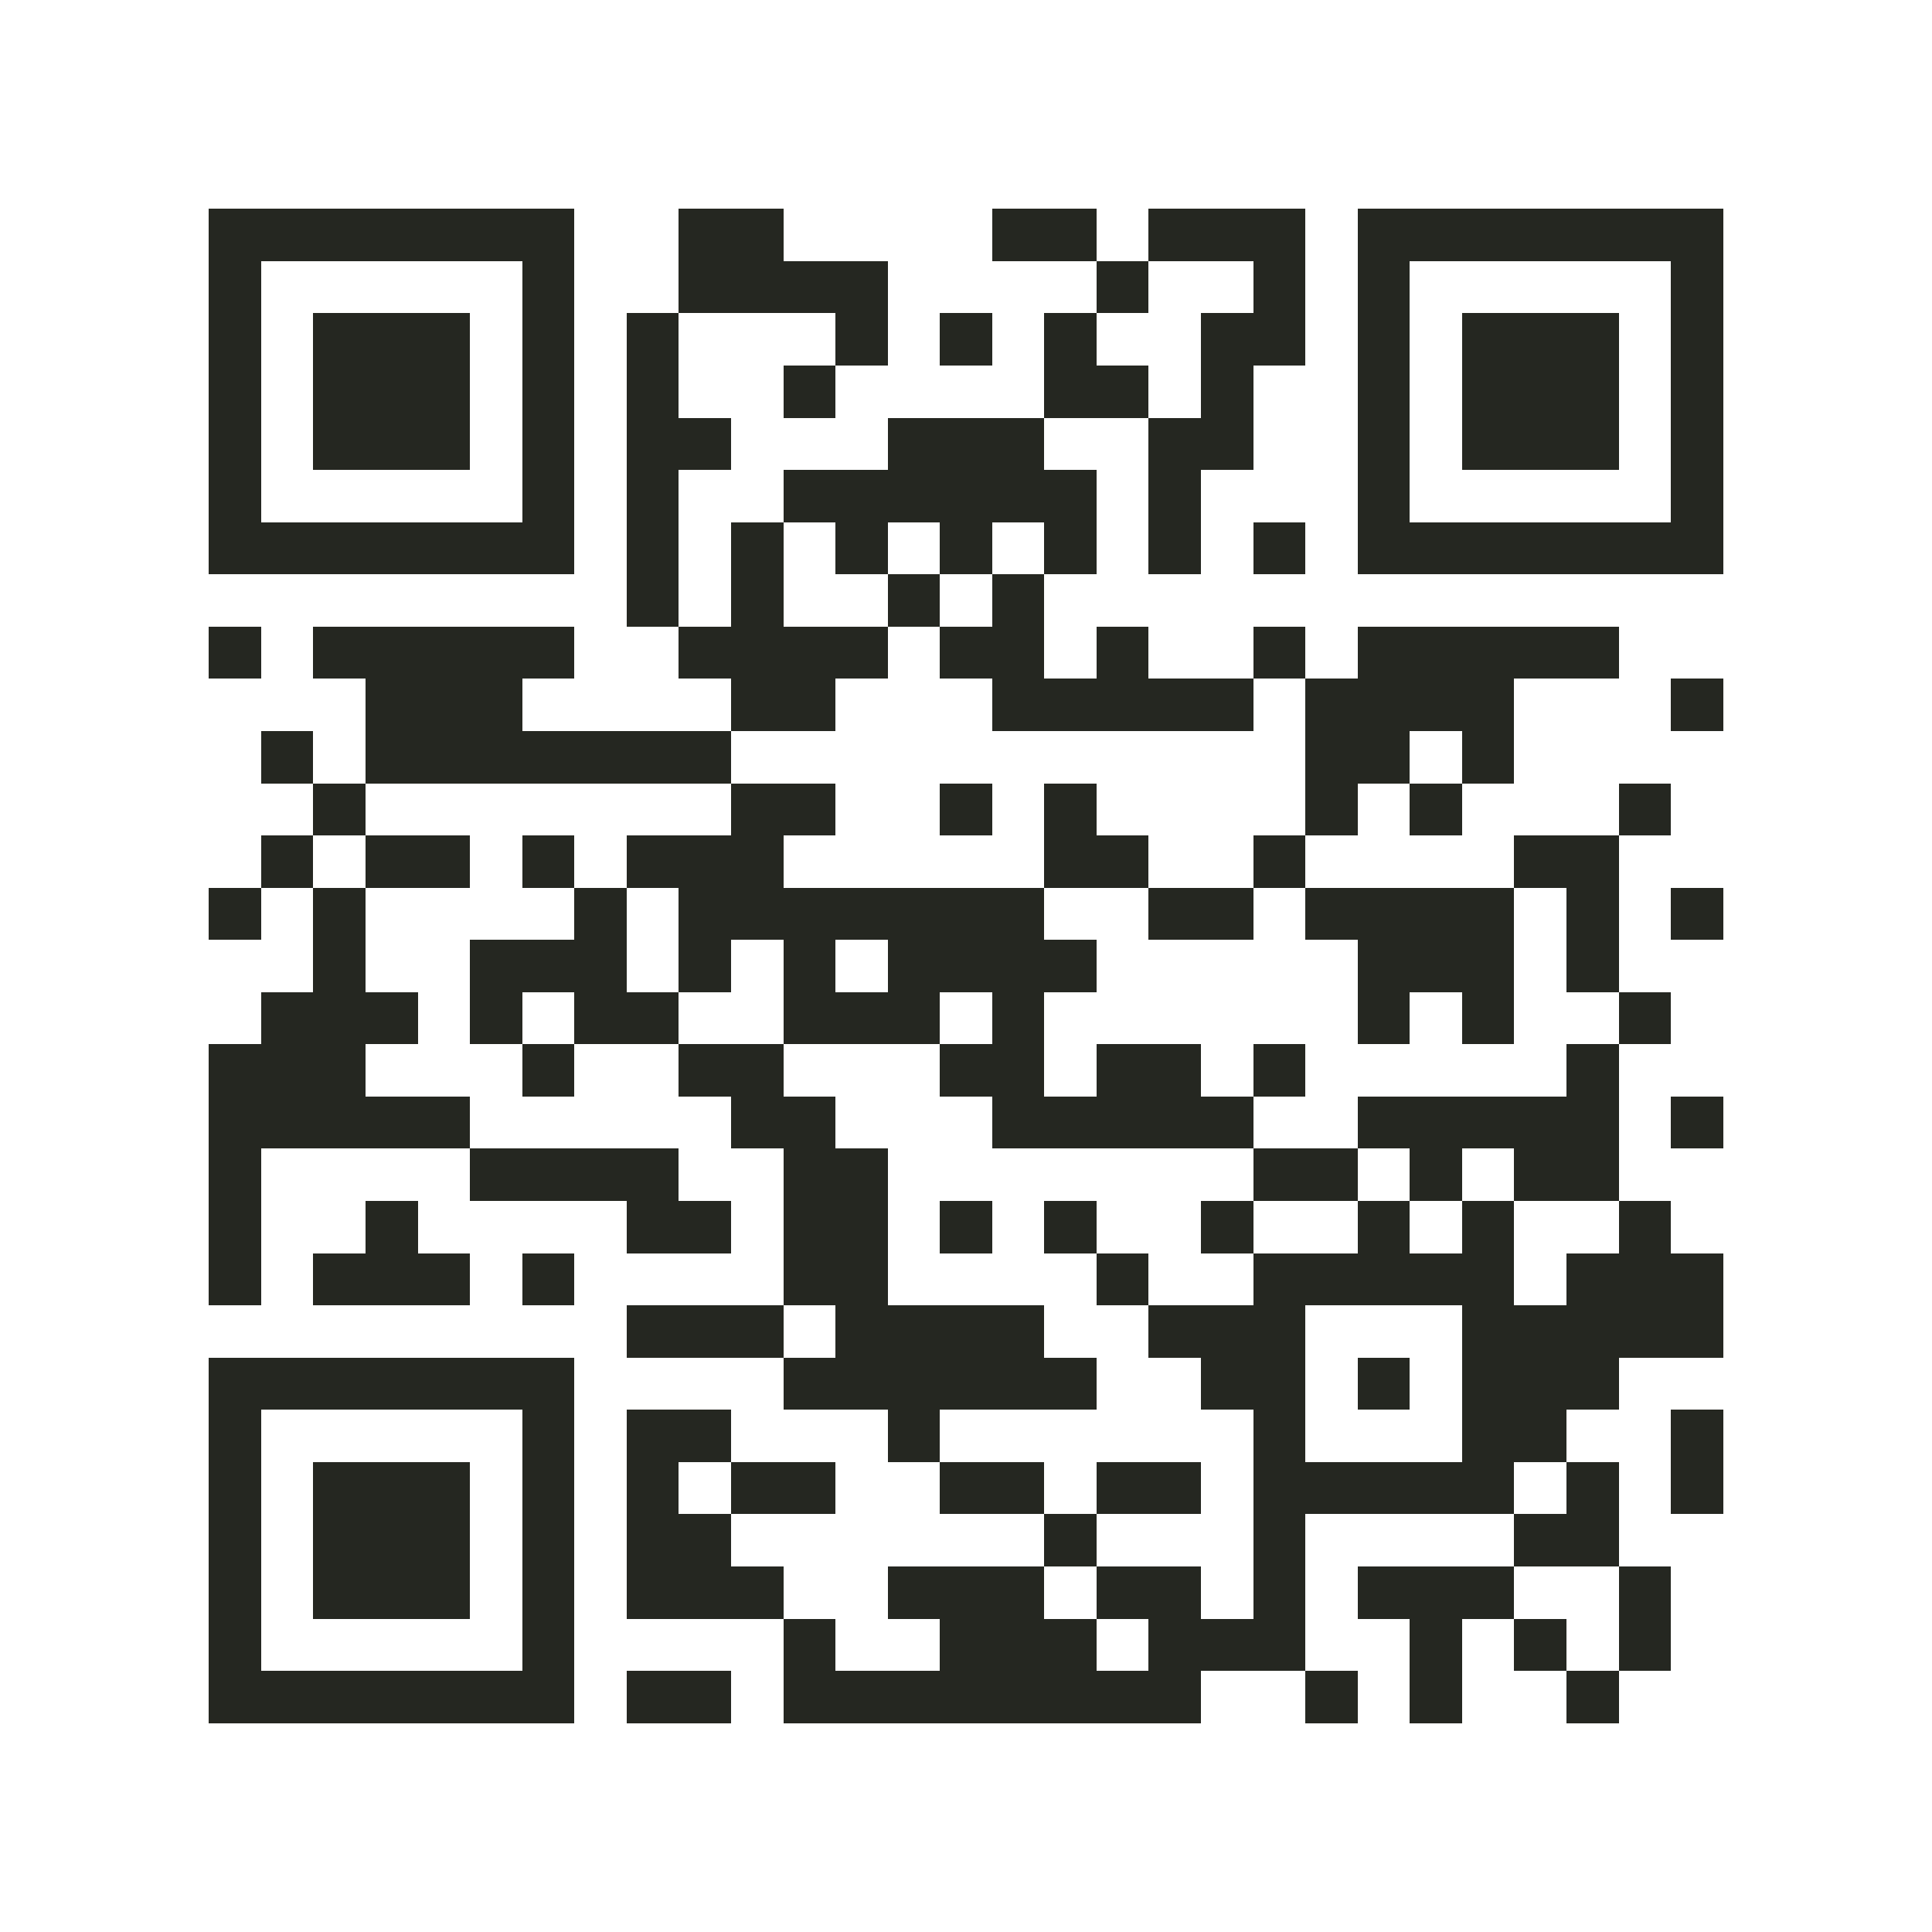
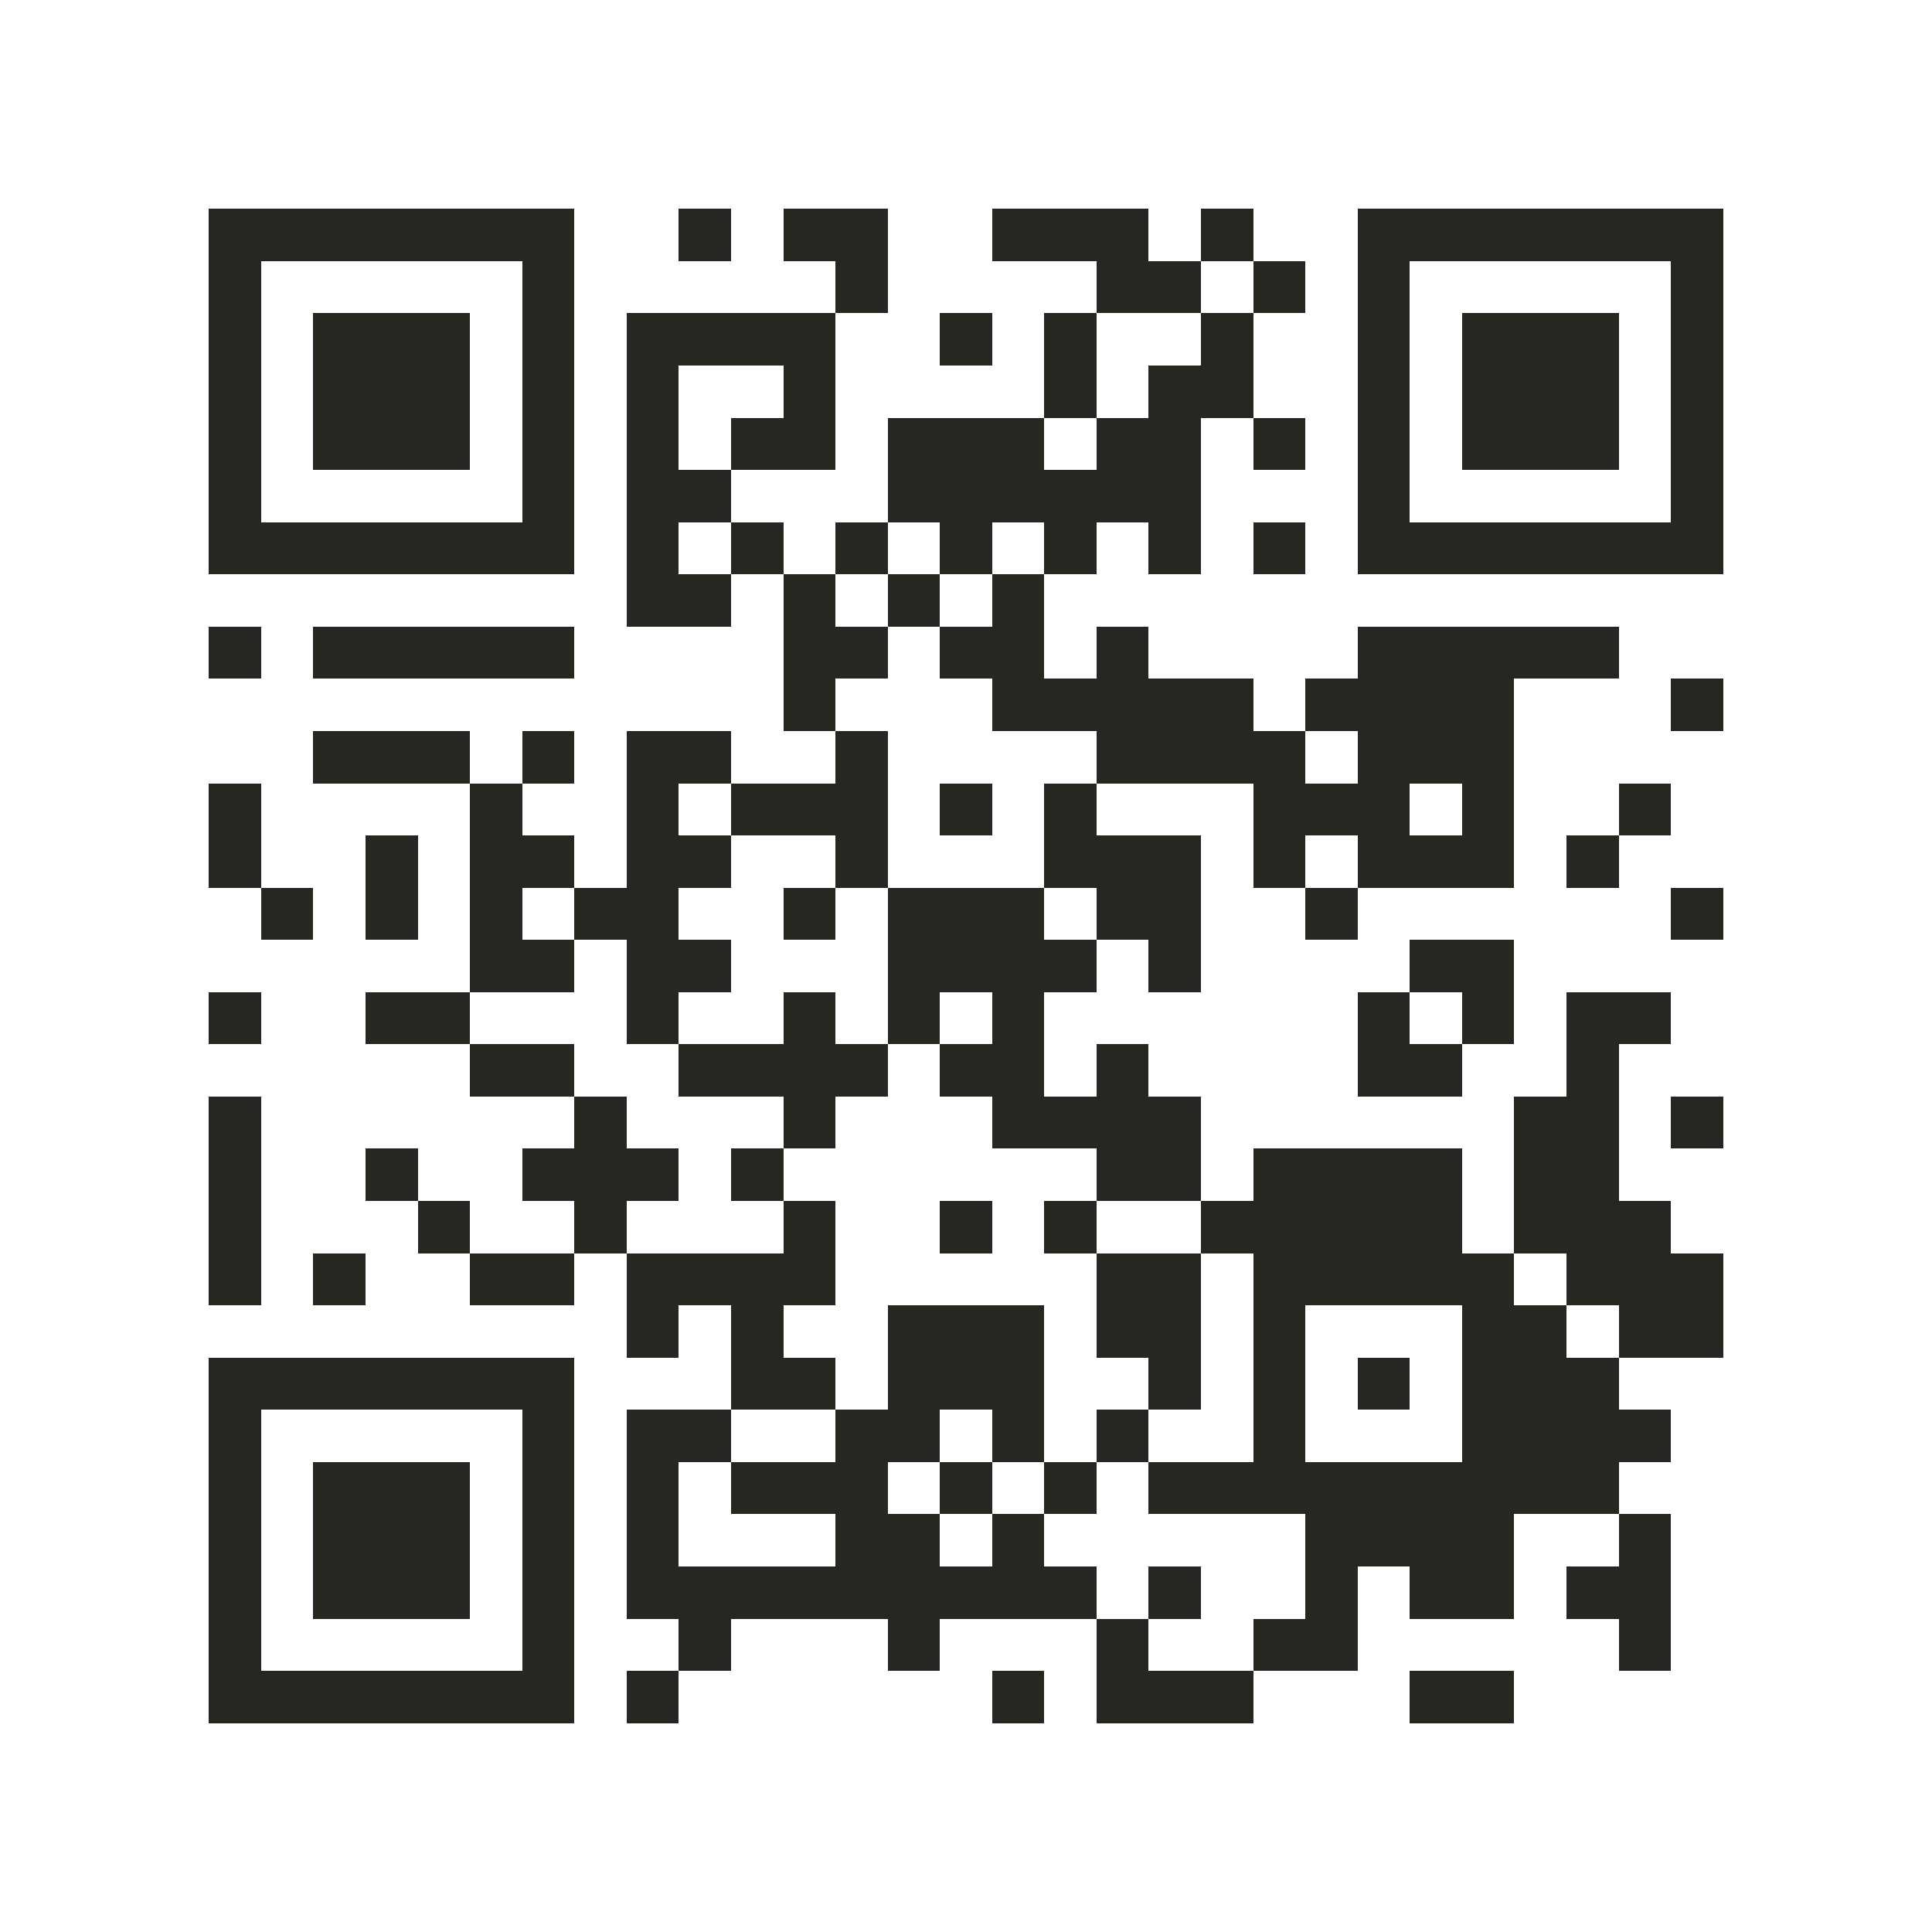
<svg xmlns="http://www.w3.org/2000/svg" viewBox="0 0 37 37" shape-rendering="crispEdges">
  <path fill="#ffffff" d="M0 0h37v37H0z" />
-   <path stroke="#252721" d="M4 4.5h7m2 0h2m4 0h2m1 0h3m1 0h7M4 5.5h1m5 0h1m2 0h4m4 0h1m2 0h1m1 0h1m5 0h1M4 6.5h1m1 0h3m1 0h1m1 0h1m3 0h1m1 0h1m1 0h1m2 0h2m1 0h1m1 0h3m1 0h1M4 7.5h1m1 0h3m1 0h1m1 0h1m2 0h1m4 0h2m1 0h1m2 0h1m1 0h3m1 0h1M4 8.5h1m1 0h3m1 0h1m1 0h2m3 0h3m2 0h2m2 0h1m1 0h3m1 0h1M4 9.5h1m5 0h1m1 0h1m2 0h6m1 0h1m3 0h1m5 0h1M4 10.5h7m1 0h1m1 0h1m1 0h1m1 0h1m1 0h1m1 0h1m1 0h1m1 0h7M12 11.5h1m1 0h1m2 0h1m1 0h1M4 12.5h1m1 0h5m2 0h4m1 0h2m1 0h1m2 0h1m1 0h5M7 13.5h3m4 0h2m3 0h5m1 0h4m3 0h1M5 14.5h1m1 0h7m11 0h2m1 0h1M6 15.5h1m7 0h2m2 0h1m1 0h1m4 0h1m1 0h1m3 0h1M5 16.5h1m1 0h2m1 0h1m1 0h3m5 0h2m2 0h1m4 0h2M4 17.5h1m1 0h1m4 0h1m1 0h7m2 0h2m1 0h4m1 0h1m1 0h1M6 18.5h1m2 0h3m1 0h1m1 0h1m1 0h4m5 0h3m1 0h1M5 19.5h3m1 0h1m1 0h2m2 0h3m1 0h1m6 0h1m1 0h1m2 0h1M4 20.5h3m3 0h1m2 0h2m3 0h2m1 0h2m1 0h1m5 0h1M4 21.5h5m5 0h2m3 0h5m2 0h5m1 0h1M4 22.5h1m4 0h4m2 0h2m7 0h2m1 0h1m1 0h2M4 23.5h1m2 0h1m4 0h2m1 0h2m1 0h1m1 0h1m2 0h1m2 0h1m1 0h1m2 0h1M4 24.5h1m1 0h3m1 0h1m4 0h2m4 0h1m2 0h5m1 0h3M12 25.5h3m1 0h4m2 0h3m3 0h5M4 26.5h7m4 0h6m2 0h2m1 0h1m1 0h3M4 27.5h1m5 0h1m1 0h2m3 0h1m6 0h1m3 0h2m2 0h1M4 28.5h1m1 0h3m1 0h1m1 0h1m1 0h2m2 0h2m1 0h2m1 0h5m1 0h1m1 0h1M4 29.5h1m1 0h3m1 0h1m1 0h2m6 0h1m3 0h1m4 0h2M4 30.5h1m1 0h3m1 0h1m1 0h3m2 0h3m1 0h2m1 0h1m1 0h3m2 0h1M4 31.5h1m5 0h1m4 0h1m2 0h3m1 0h3m2 0h1m1 0h1m1 0h1M4 32.5h7m1 0h2m1 0h8m2 0h1m1 0h1m2 0h1" />
+   <path stroke="#252721" d="M4 4.5h7m2 0h1m1 0h2m2 0h3m1 0h1m2 0h7M4 5.5h1m5 0h1m5 0h1m4 0h2m1 0h1m1 0h1m5 0h1M4 6.5h1m1 0h3m1 0h1m1 0h4m2 0h1m1 0h1m2 0h1m2 0h1m1 0h3m1 0h1M4 7.5h1m1 0h3m1 0h1m1 0h1m2 0h1m4 0h1m1 0h2m2 0h1m1 0h3m1 0h1M4 8.5h1m1 0h3m1 0h1m1 0h1m1 0h2m1 0h3m1 0h2m1 0h1m1 0h1m1 0h3m1 0h1M4 9.5h1m5 0h1m1 0h2m3 0h6m3 0h1m5 0h1M4 10.5h7m1 0h1m1 0h1m1 0h1m1 0h1m1 0h1m1 0h1m1 0h1m1 0h7M12 11.5h2m1 0h1m1 0h1m1 0h1M4 12.5h1m1 0h5m4 0h2m1 0h2m1 0h1m4 0h5M15 13.5h1m3 0h5m1 0h4m3 0h1M6 14.5h3m1 0h1m1 0h2m2 0h1m4 0h4m1 0h3M4 15.5h1m4 0h1m2 0h1m1 0h3m1 0h1m1 0h1m3 0h3m1 0h1m2 0h1M4 16.5h1m2 0h1m1 0h2m1 0h2m2 0h1m3 0h3m1 0h1m1 0h3m1 0h1M5 17.5h1m1 0h1m1 0h1m1 0h2m2 0h1m1 0h3m1 0h2m2 0h1m6 0h1M9 18.5h2m1 0h2m3 0h4m1 0h1m4 0h2M4 19.5h1m2 0h2m3 0h1m2 0h1m1 0h1m1 0h1m6 0h1m1 0h1m1 0h2M9 20.5h2m2 0h4m1 0h2m1 0h1m4 0h2m2 0h1M4 21.5h1m6 0h1m3 0h1m3 0h4m6 0h2m1 0h1M4 22.5h1m2 0h1m2 0h3m1 0h1m6 0h2m1 0h4m1 0h2M4 23.5h1m3 0h1m2 0h1m3 0h1m2 0h1m1 0h1m2 0h5m1 0h3M4 24.5h1m1 0h1m2 0h2m1 0h4m5 0h2m1 0h5m1 0h3M12 25.5h1m1 0h1m2 0h3m1 0h2m1 0h1m3 0h2m1 0h2M4 26.5h7m3 0h2m1 0h3m2 0h1m1 0h1m1 0h1m1 0h3M4 27.5h1m5 0h1m1 0h2m2 0h2m1 0h1m1 0h1m2 0h1m3 0h4M4 28.5h1m1 0h3m1 0h1m1 0h1m1 0h3m1 0h1m1 0h1m1 0h9M4 29.5h1m1 0h3m1 0h1m1 0h1m3 0h2m1 0h1m5 0h4m2 0h1M4 30.5h1m1 0h3m1 0h1m1 0h9m1 0h1m2 0h1m1 0h2m1 0h2M4 31.5h1m5 0h1m2 0h1m3 0h1m3 0h1m2 0h2m5 0h1M4 32.5h7m1 0h1m6 0h1m1 0h3m3 0h2" />
</svg>
